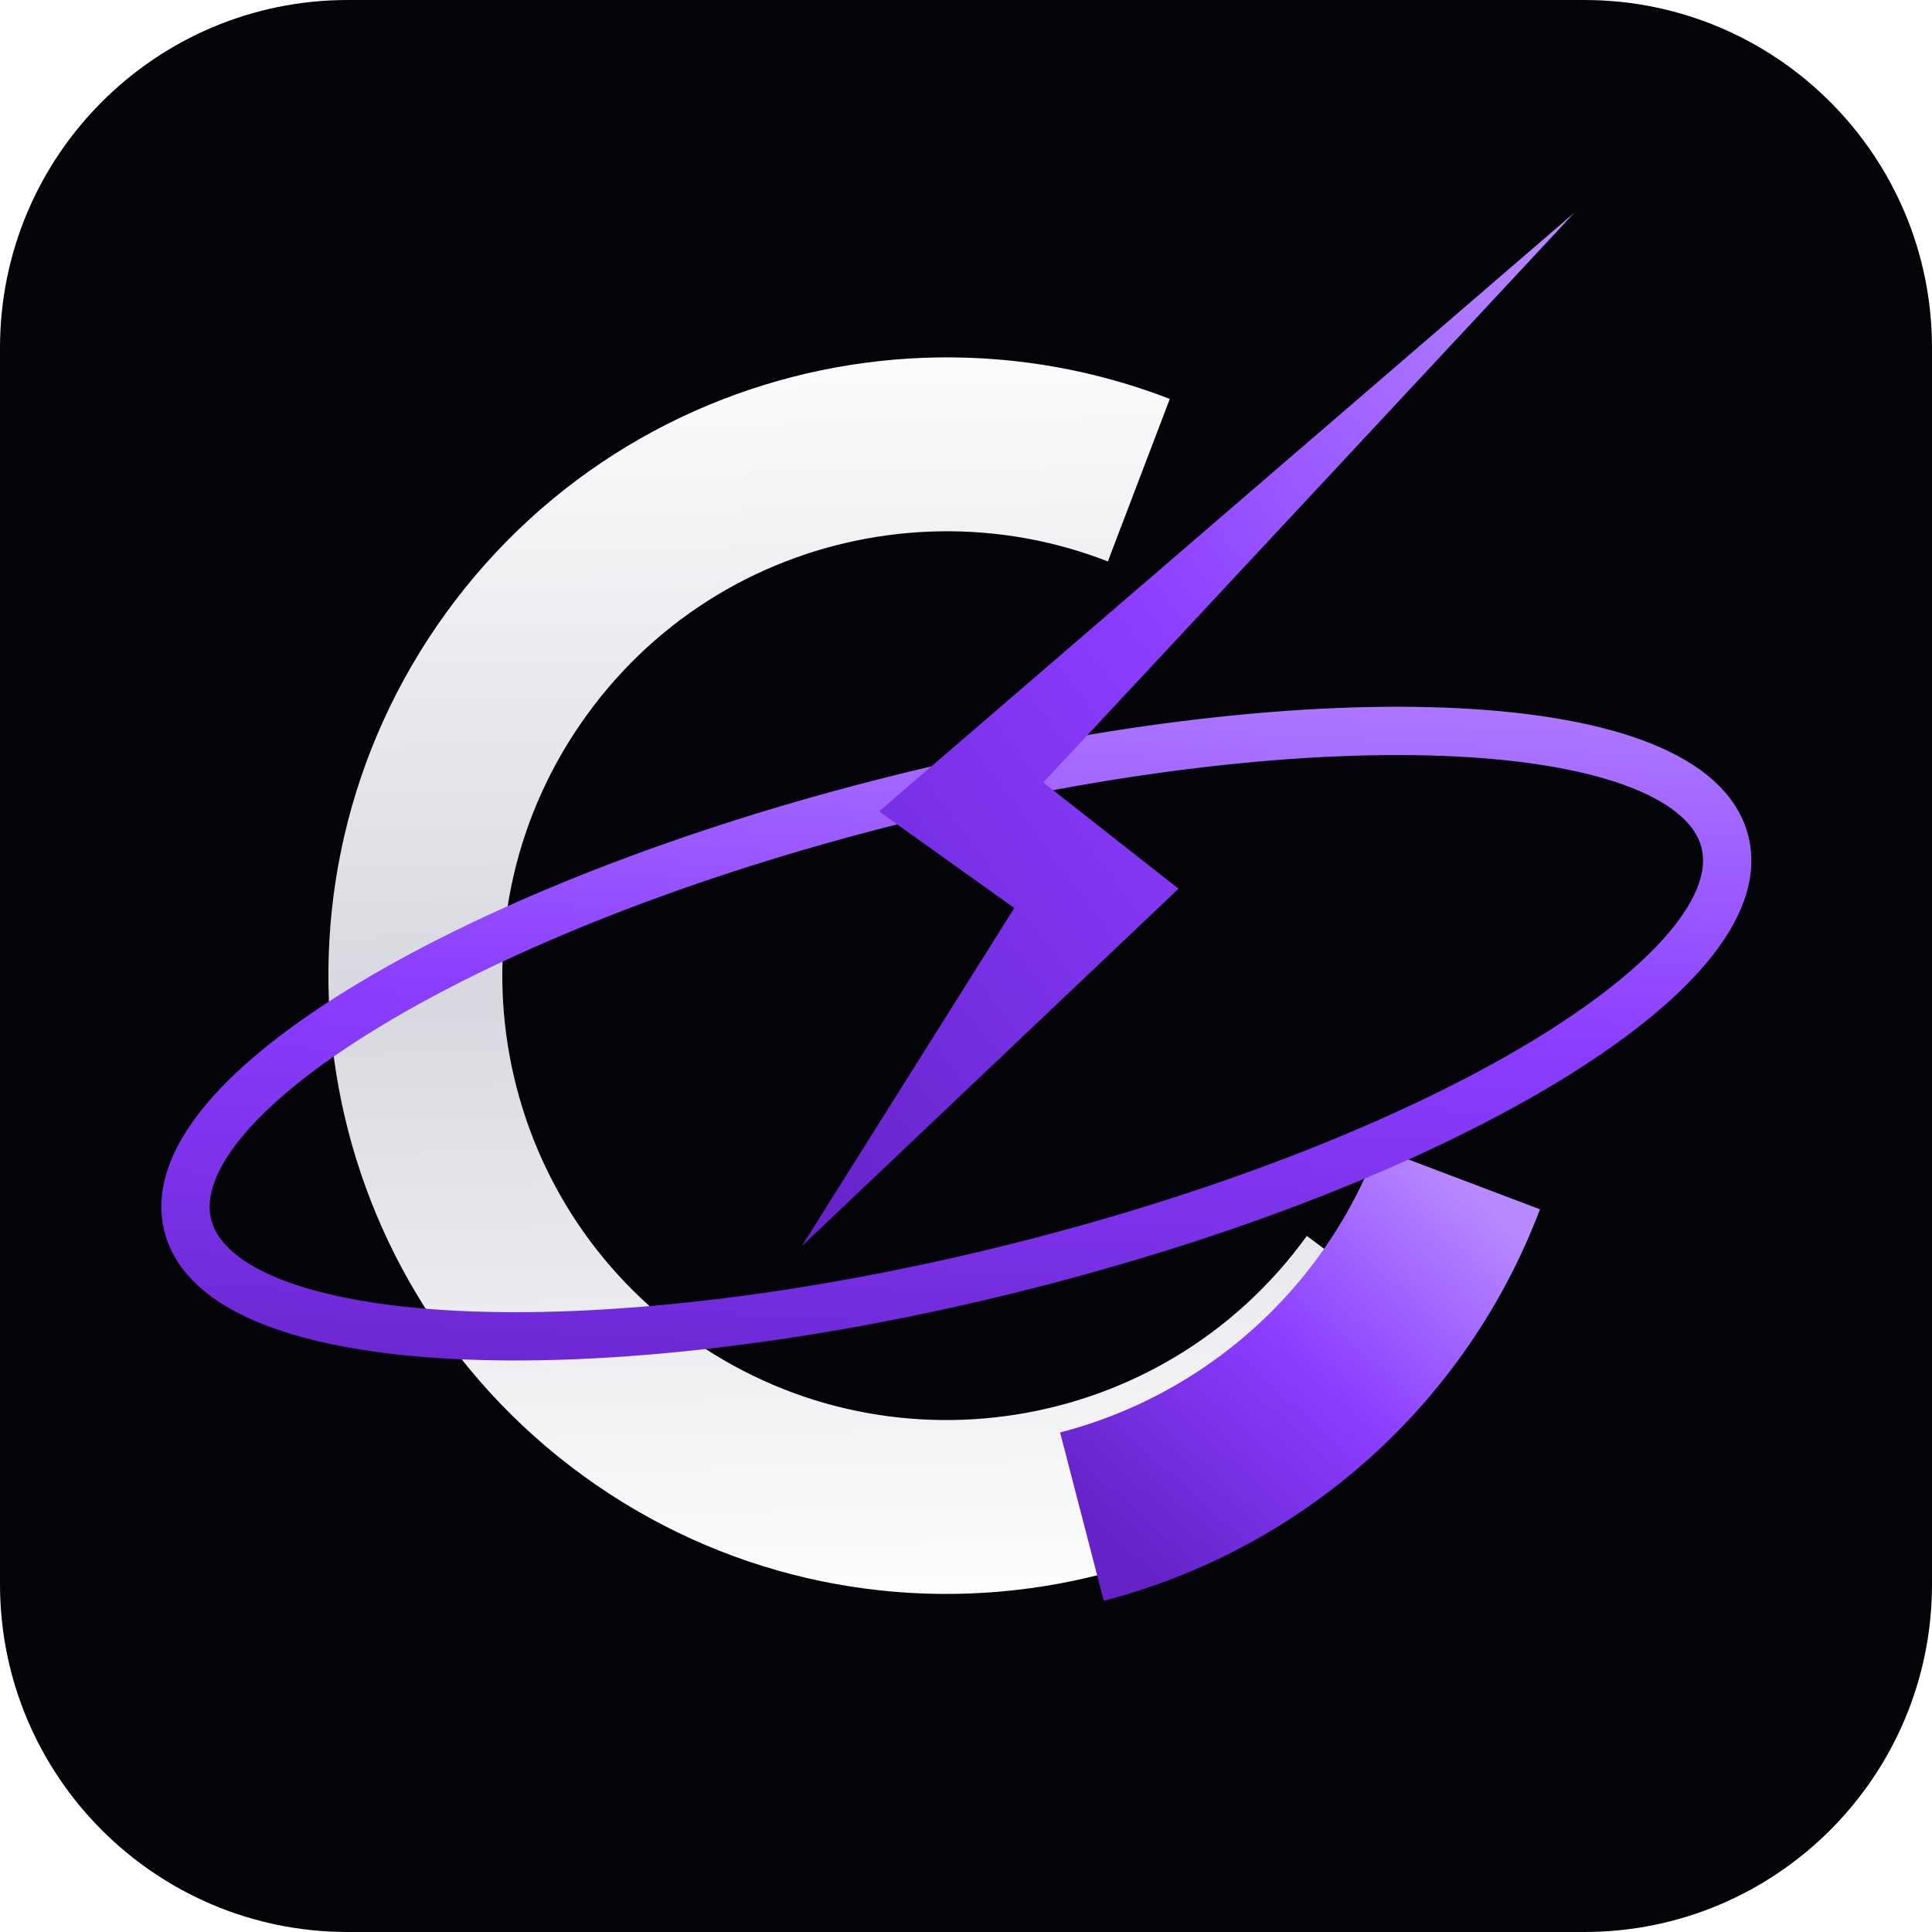
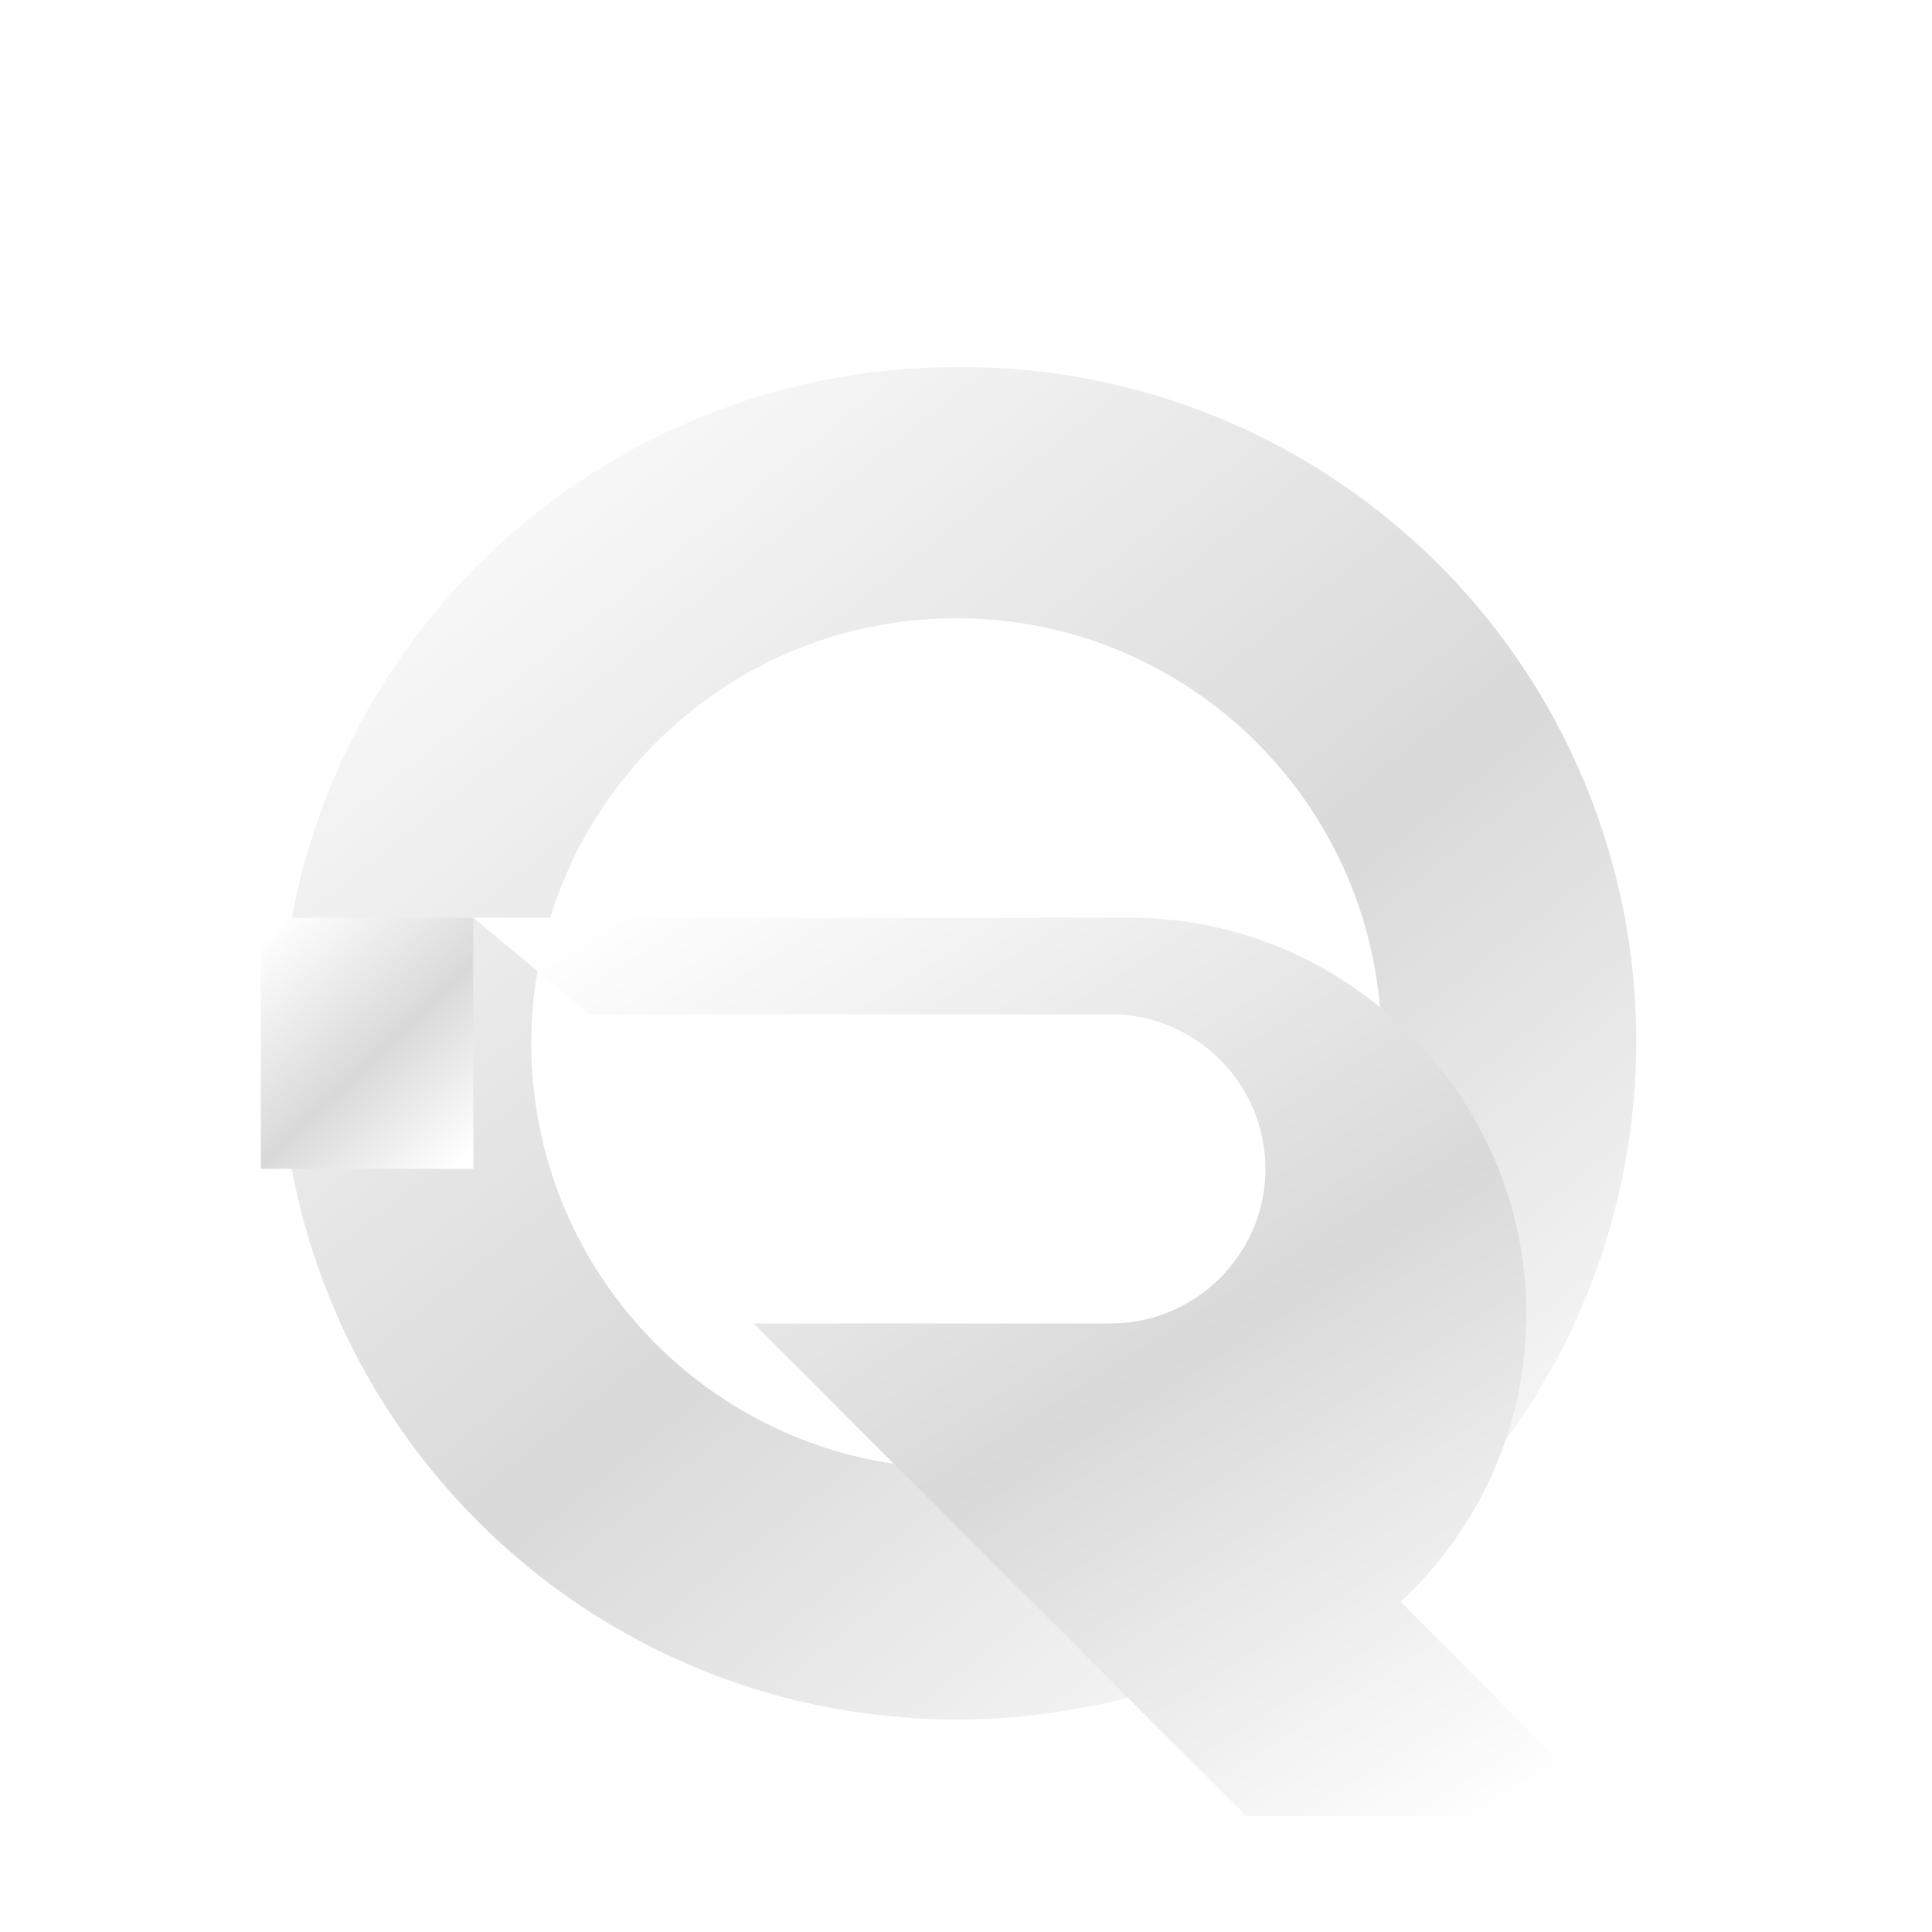
- <svg xmlns="http://www.w3.org/2000/svg" viewBox="0 0 200 200">
+ <svg xmlns="http://www.w3.org/2000/svg" viewBox="0 0 200 200" role="img" aria-label="Orion Optimizer 2.0">
  <defs>
-     <linearGradient id="metal" x1="0.1" y1="0" x2="0.85" y2="1">
+     <linearGradient id="or-white" x1="0.1" y1="0" x2="0.9" y2="1">
      <stop offset="0" stop-color="#fff" />
-       <stop offset="0.52" stop-color="#d8d9e0" />
+       <stop offset="0.55" stop-color="#d9d9d9" />
      <stop offset="1" stop-color="#fff" />
    </linearGradient>
-     <linearGradient id="violet" x1="0" y1="1" x2="1" y2="0">
-       <stop offset="0" stop-color="#6422c7" />
-       <stop offset="0.52" stop-color="#8b3dff" />
-       <stop offset="1" stop-color="#b78aff" />
-     </linearGradient>
  </defs>
-   <rect width="200" height="200" rx="36" fill="#040408" />
-   <circle cx="98" cy="101" r="55" fill="none" stroke="url(#metal)" stroke-width="18" stroke-dasharray="245 101" transform="rotate(36 98 101)" />
-   <path d="M151 122A57 57 0 0 1 112 157" fill="none" stroke="url(#violet)" stroke-width="18" />
-   <ellipse cx="99" cy="107" rx="82" ry="25" fill="none" stroke="url(#violet)" stroke-width="5" transform="rotate(-14 99 107)" />
-   <path d="M163 22L108 81 122 92 83 129 105 94 91 84Z" fill="url(#violet)" />
+   <path d="M99 38c-38.7 0-70 31.3-70 70s31.3 70 70 70c15.5 0 29.8-5 41.4-13.5l-19-19A43.6 43.6 0 0 1 99 152c-24.3 0-44-19.7-44-44s19.7-44 44-44s44 19.7 44 44c0 10-3.3 19.2-9 26.6l18.6 18.6A69.8 69.8 0 0 0 99 38Z" fill="url(#or-white)" />
+   <path d="M49 95h68c22.5 0 41 18.5 41 41c0 11.8-5 22.4-13 29.8L167 188h-38l-51-51h37c8.8 0 16-7.2 16-16s-7.2-16-16-16H61L49 95Z" fill="url(#or-white)" />
+   <path d="M27 95h22v26H27z" fill="url(#or-white)" />
</svg>
